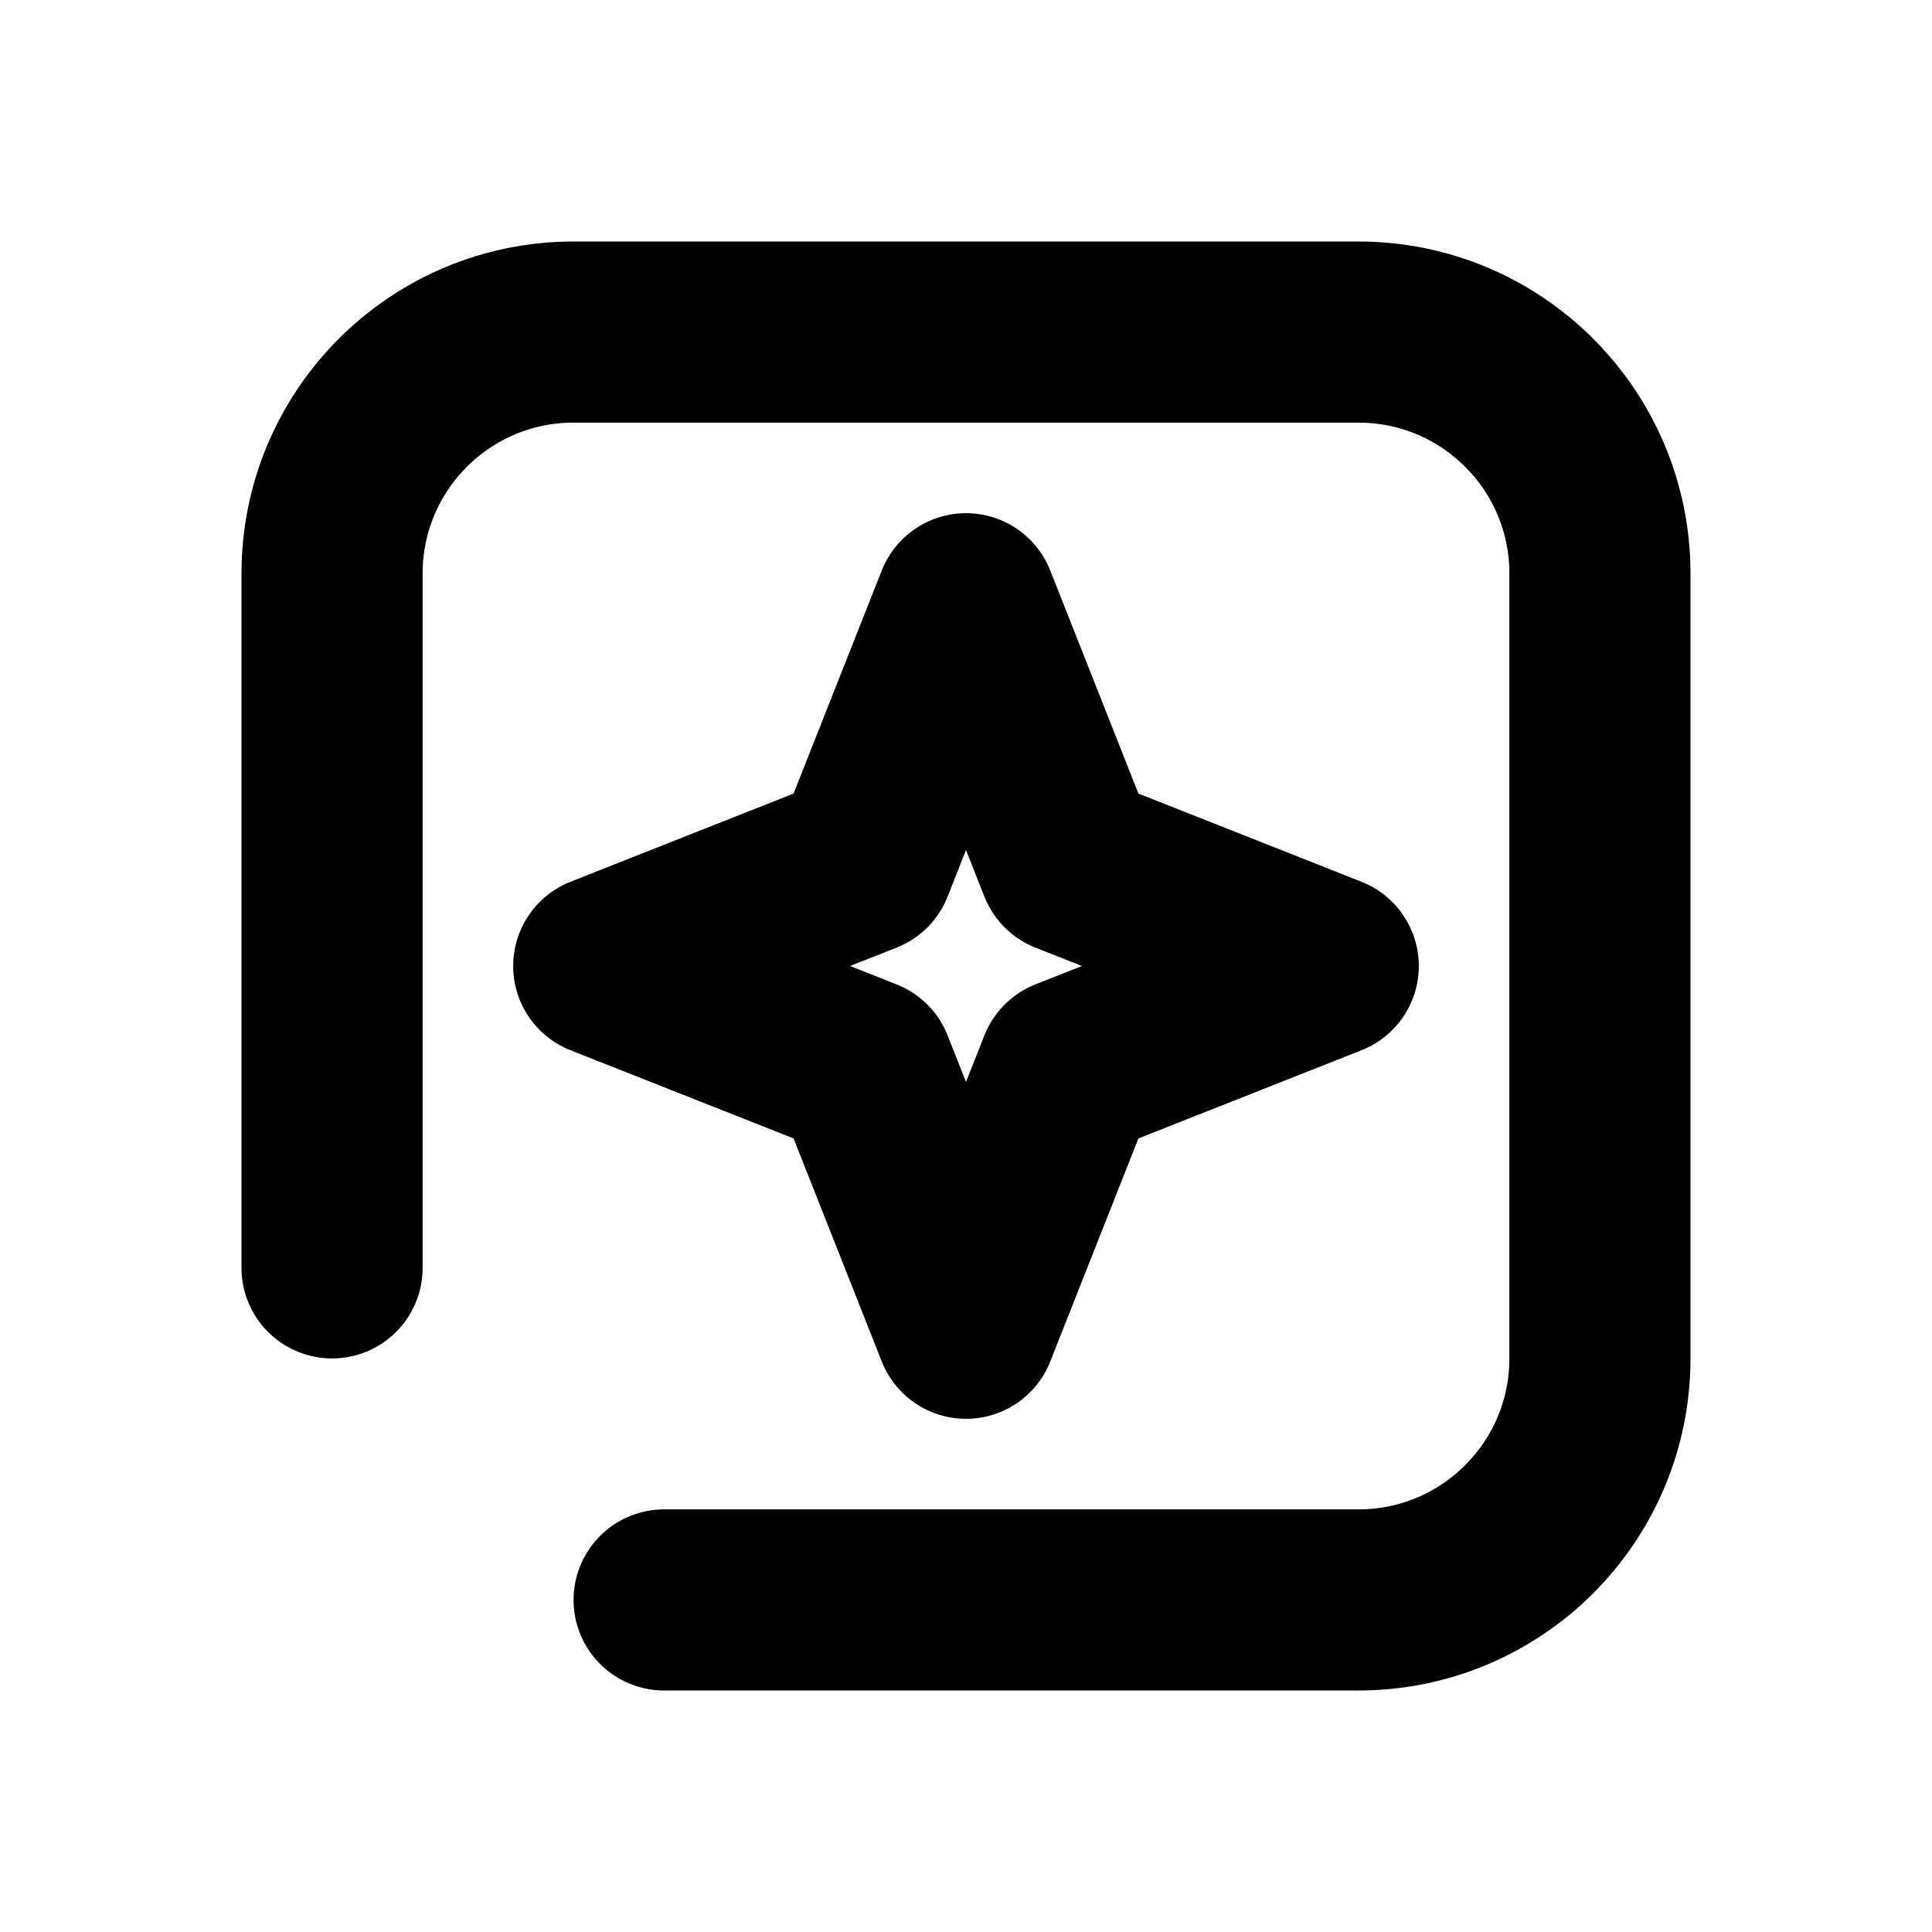
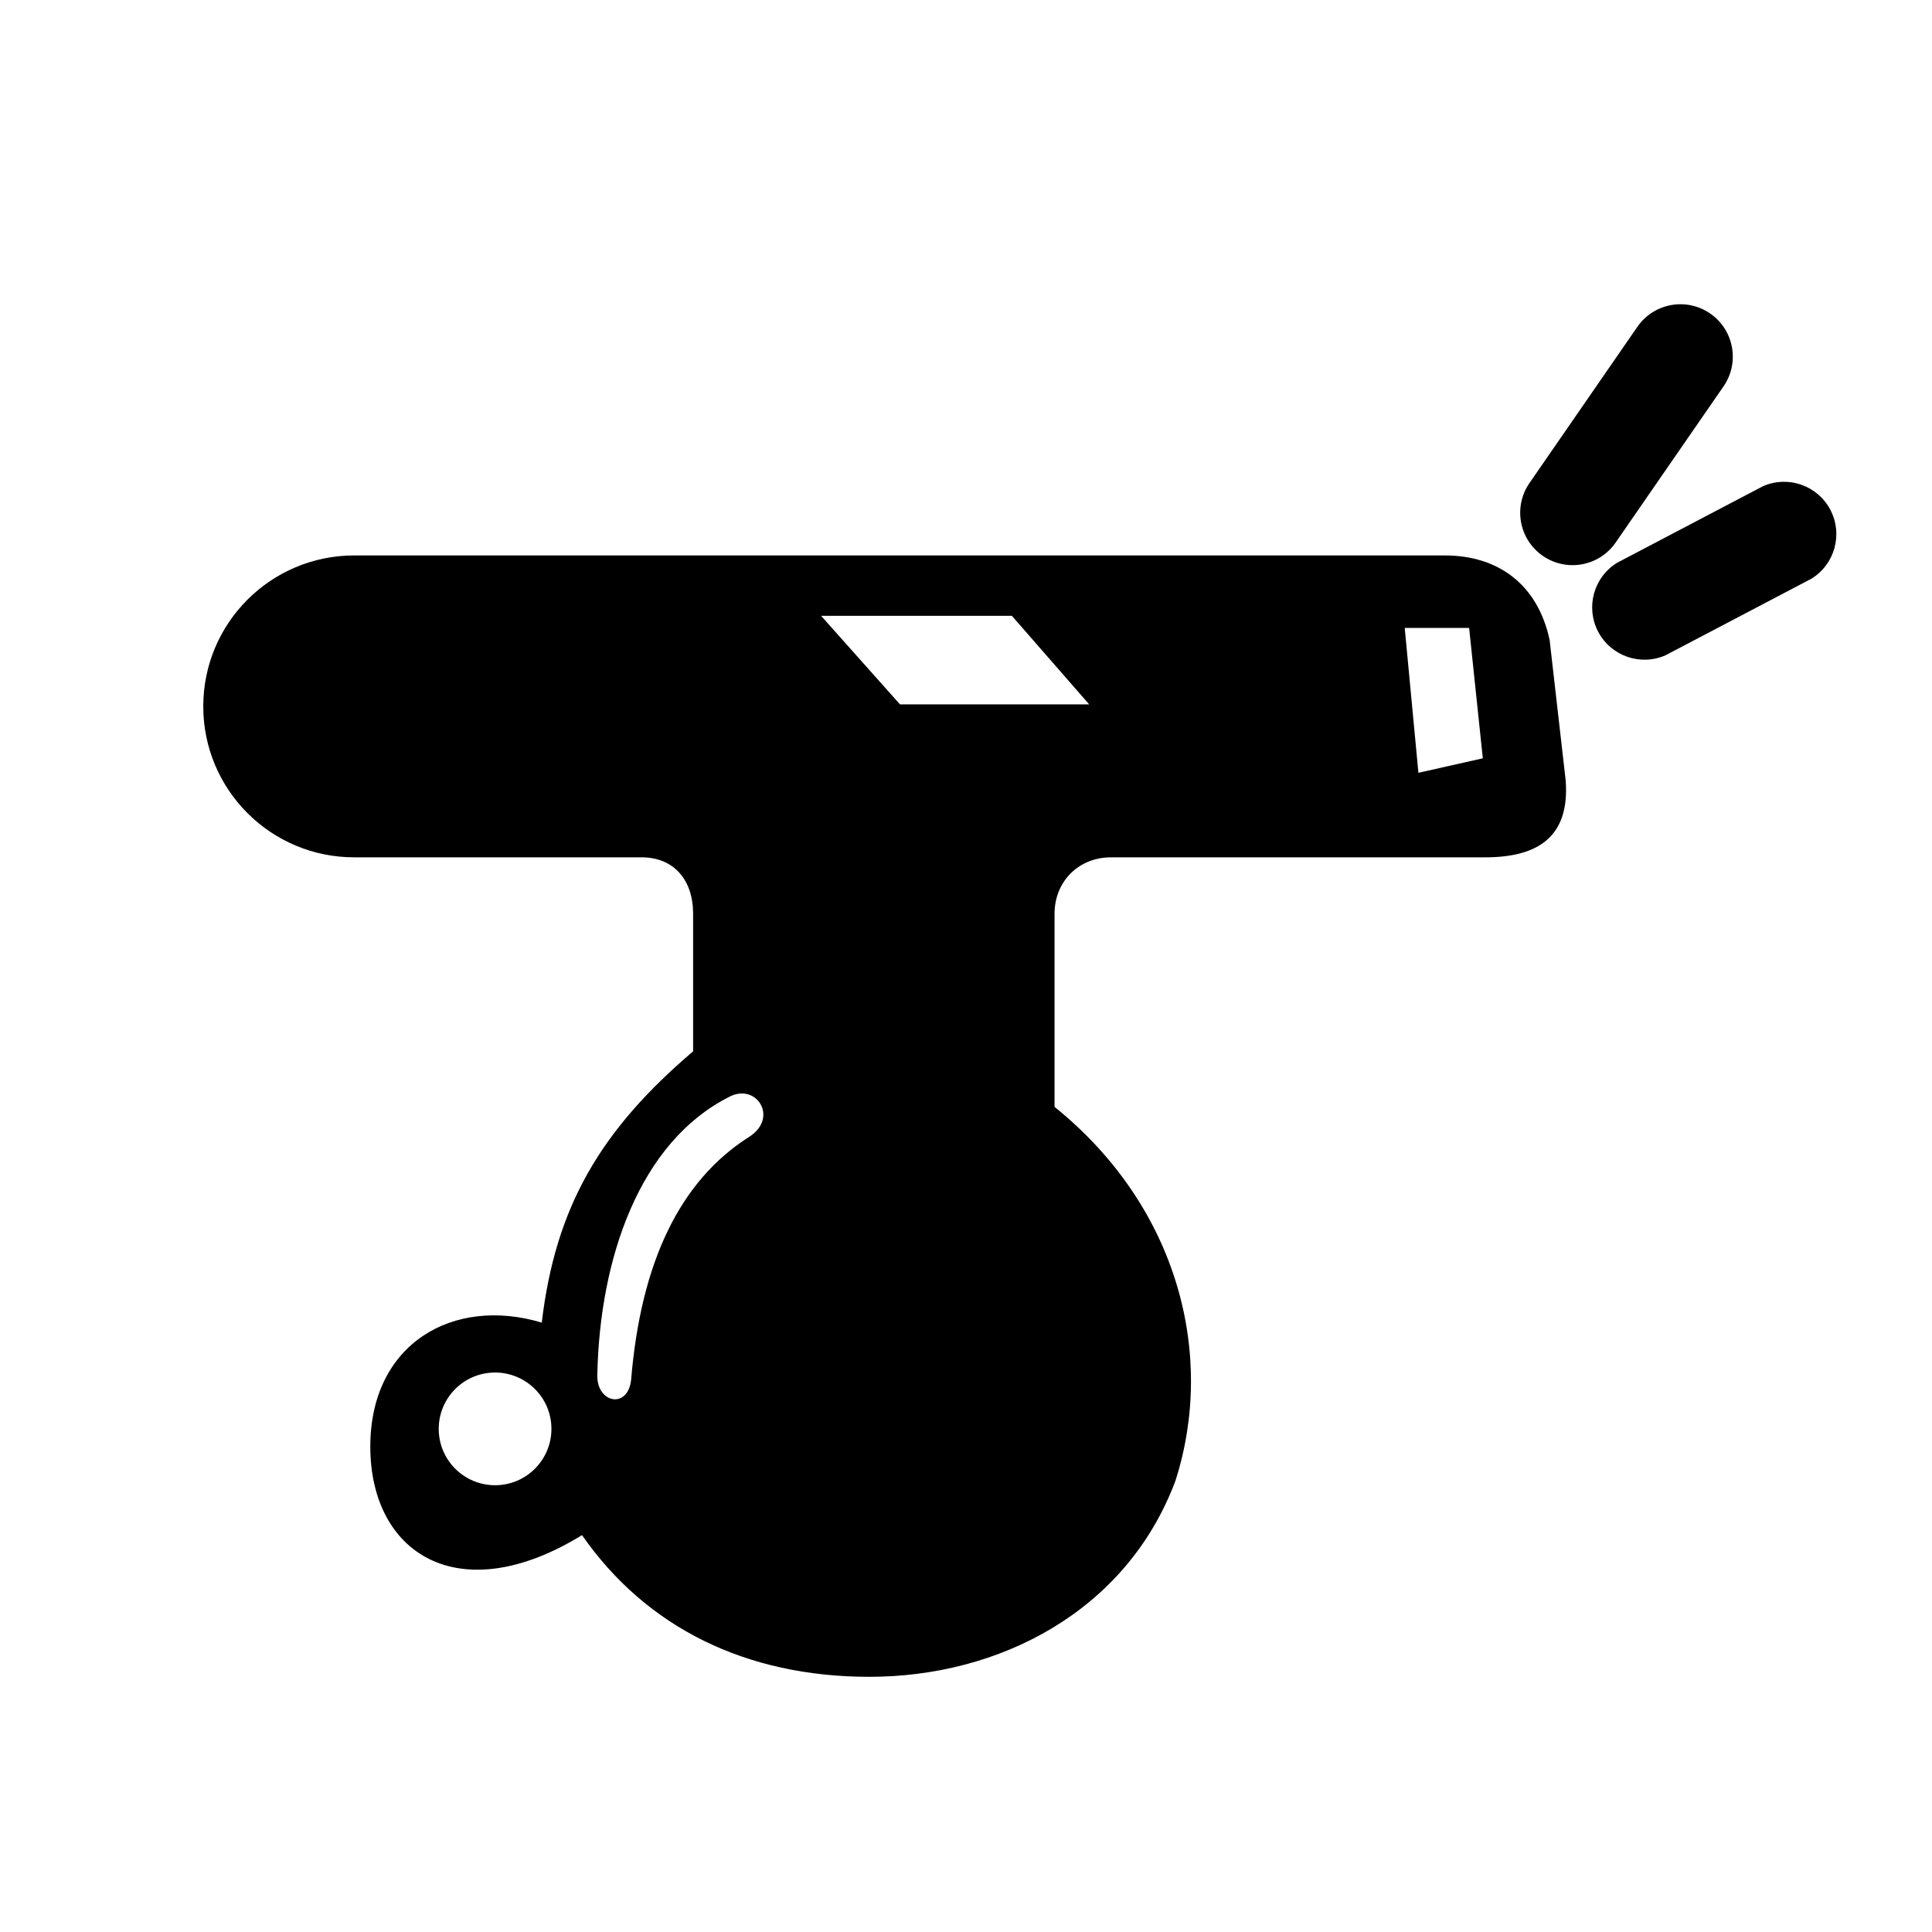
- <svg xmlns="http://www.w3.org/2000/svg" width="24" height="24" viewBox="0 0 16 16" fill="currentColor">
-   <g fill="none" stroke="currentColor" stroke-width="1.5" stroke-linecap="round" stroke-linejoin="round">
-     <path d="M5.5 13.25H11.25A2 2 0 0 0 13.25 11.25V4.75A2 2 0 0 0 11.25 2.75H4.75A2 2 0 0 0 2.75 4.75V10.5" />
-     <path d="M8 5 8.85 7.15 11 8 8.85 8.85 8 11 7.15 8.85 5 8 7.15 7.15Z" />
-   </g>
+ <svg xmlns="http://www.w3.org/2000/svg" width="24" height="24" viewBox="0 0 24 24" fill="currentColor">
+   <path fill-rule="evenodd" d="M4.4 6.9h13.55c.65 0 1.15.35 1.3 1.05l.2 1.75c.05.7-.35.95-1 0.95H13.8c-.4 0-.7.3-.7.7v2.4c1.55 1.25 2 3.1 1.5 4.65-.61 1.62-2.19 2.43-3.8 2.43-1.53 0-2.77-.61-3.57-1.76-1.53.94-2.63.23-2.63-1.1 0-1.28 1.03-1.87 2.13-1.54.17-1.44.73-2.39 1.88-3.37v-1.71c0-.42-.24-.7-.64-.7H4.4a1.875 1.875 0 0 1 0-3.75Z M6.85 17.75a.7.7 0 1 0-1.4 0 .7.7 0 0 0 1.4 0Z M10.2 7.65h2.37l.96 1.1h-2.35Z M17.45 7.8h.8l.17 1.62-.8.18Z M9.05 13.63c-1.1.56-1.6 1.99-1.63 3.45-.01.35.38.43.42.06.12-1.45.6-2.47 1.47-3.02.37-.24.08-.68-.26-.49Z" />
+   <path d="M19 6l1.34-1.94a.65.65 0 0 1 1.07.74l-1.34 1.94A.65.65 0 0 1 19 6Z" />
+   <path d="M20.09 6.99l1.81-.95a.65.65 0 0 1 .6 1.15l-1.81.95a.65.65 0 0 1-.6-1.15Z" />
</svg>
